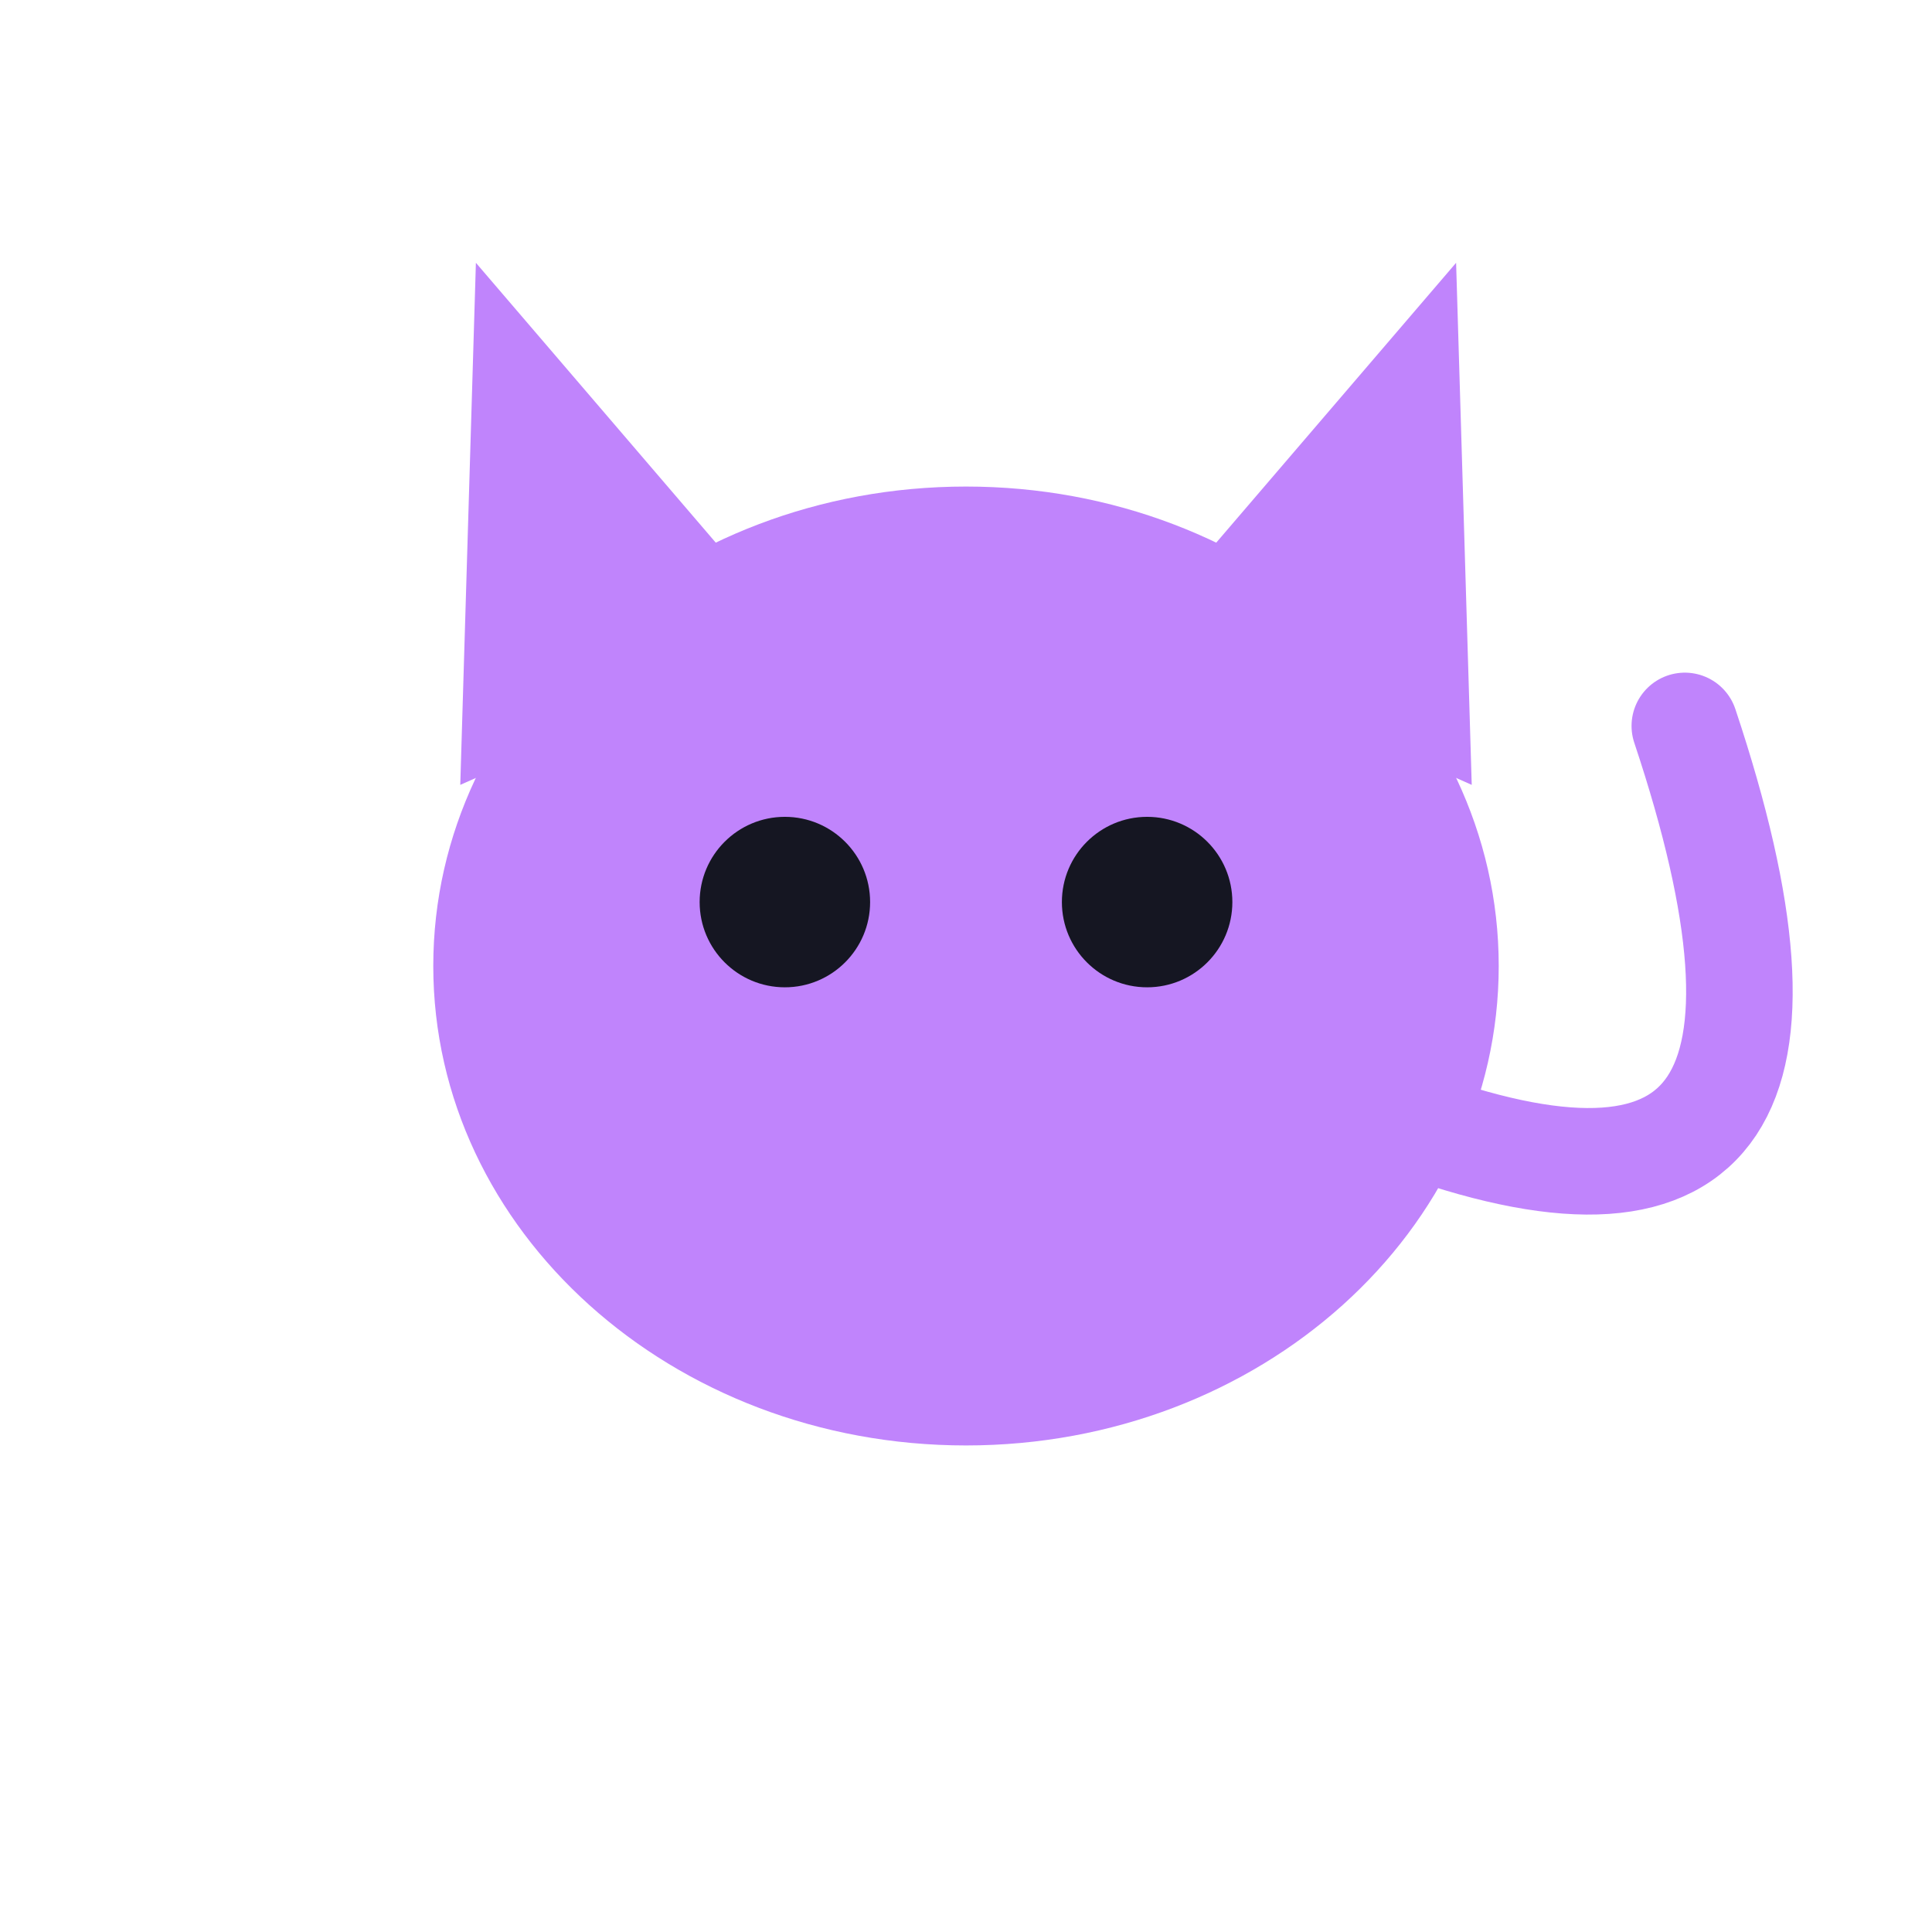
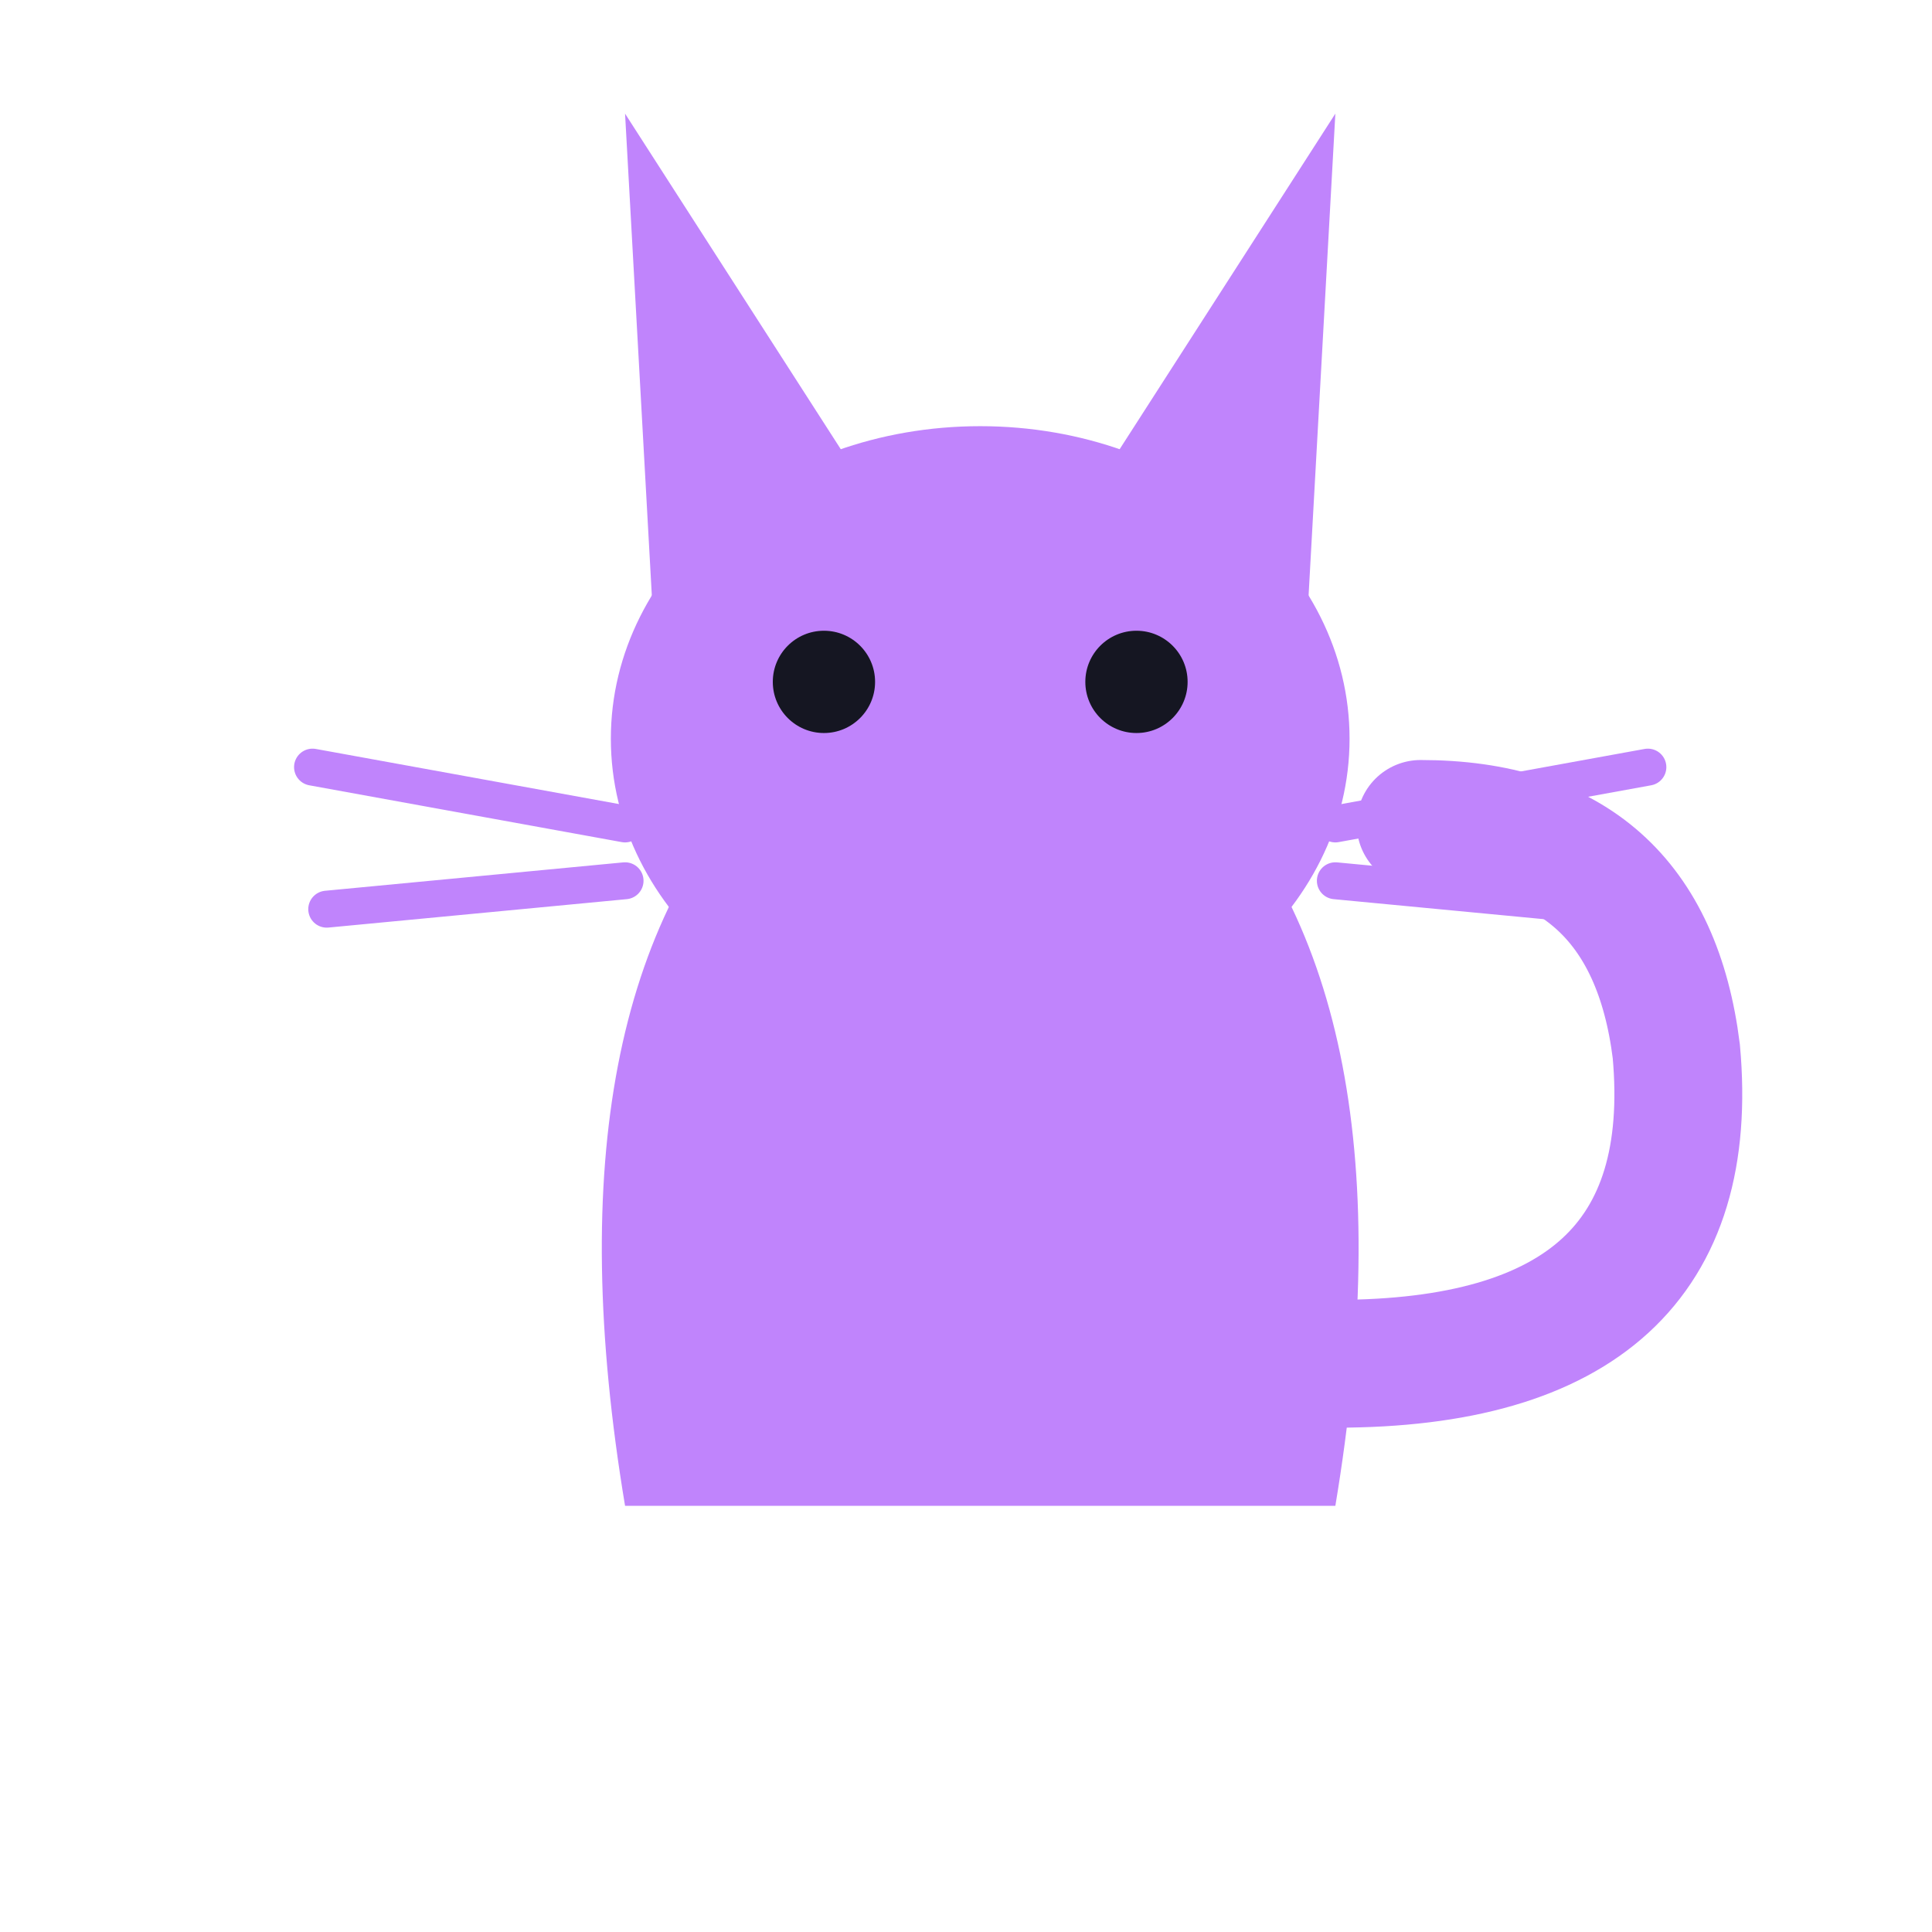
<svg xmlns="http://www.w3.org/2000/svg" viewBox="0 0 136 136" width="136" height="136">
-   <path d="M 80 44.75 L 102.5 18.5 L 103.6 55.25 Z" fill="#C084FC" />
-   <path d="M 56 44.75 L 33.5 18.5 L 32.4 55.25 Z" fill="#C084FC" />
-   <path d="M 99.9 79.25 Q 131.75 90.5 118.6 51.1" fill="none" stroke="#C084FC" stroke-width="7.5" stroke-linecap="round" />
-   <ellipse cx="68" cy="68" rx="37.5" ry="33.75" fill="#C084FC" />
-   <circle cx="80.75" cy="63.5" r="6" fill="#151622" />
-   <circle cx="55.25" cy="63.5" r="6" fill="#151622" />
+   <path d="M46 44 L44 8 L62 36 Z" fill="#C084FC" />
+   <path d="M92 44 L94 8 L76 36 Z" fill="#C084FC" />
+   <path d="M44 106 Q38 70 54 54 Q68 42 84 54 Q100 70 94 106 Z" fill="#C084FC" />
+   <ellipse cx="69" cy="52" rx="26" ry="22" fill="#C084FC" />
+   <path d="M94 96 Q120 96 118 74 Q116 58 100 58" fill="none" stroke="#C084FC" stroke-width="9" stroke-linecap="round" />
+   <g fill="#151622">
+     <circle cx="58" cy="48" r="3.6" />
+     <circle cx="80" cy="48" r="3.6" />
+   </g>
+   <g fill="none" stroke="#C084FC" stroke-width="2.6" stroke-linecap="round">
+     <path d="M44 58 L22 54" />
+     <path d="M44 62 L23 64" />
+     <path d="M94 58 L116 54" />
+     <path d="M94 62 L115 64" />
+   </g>
</svg>
